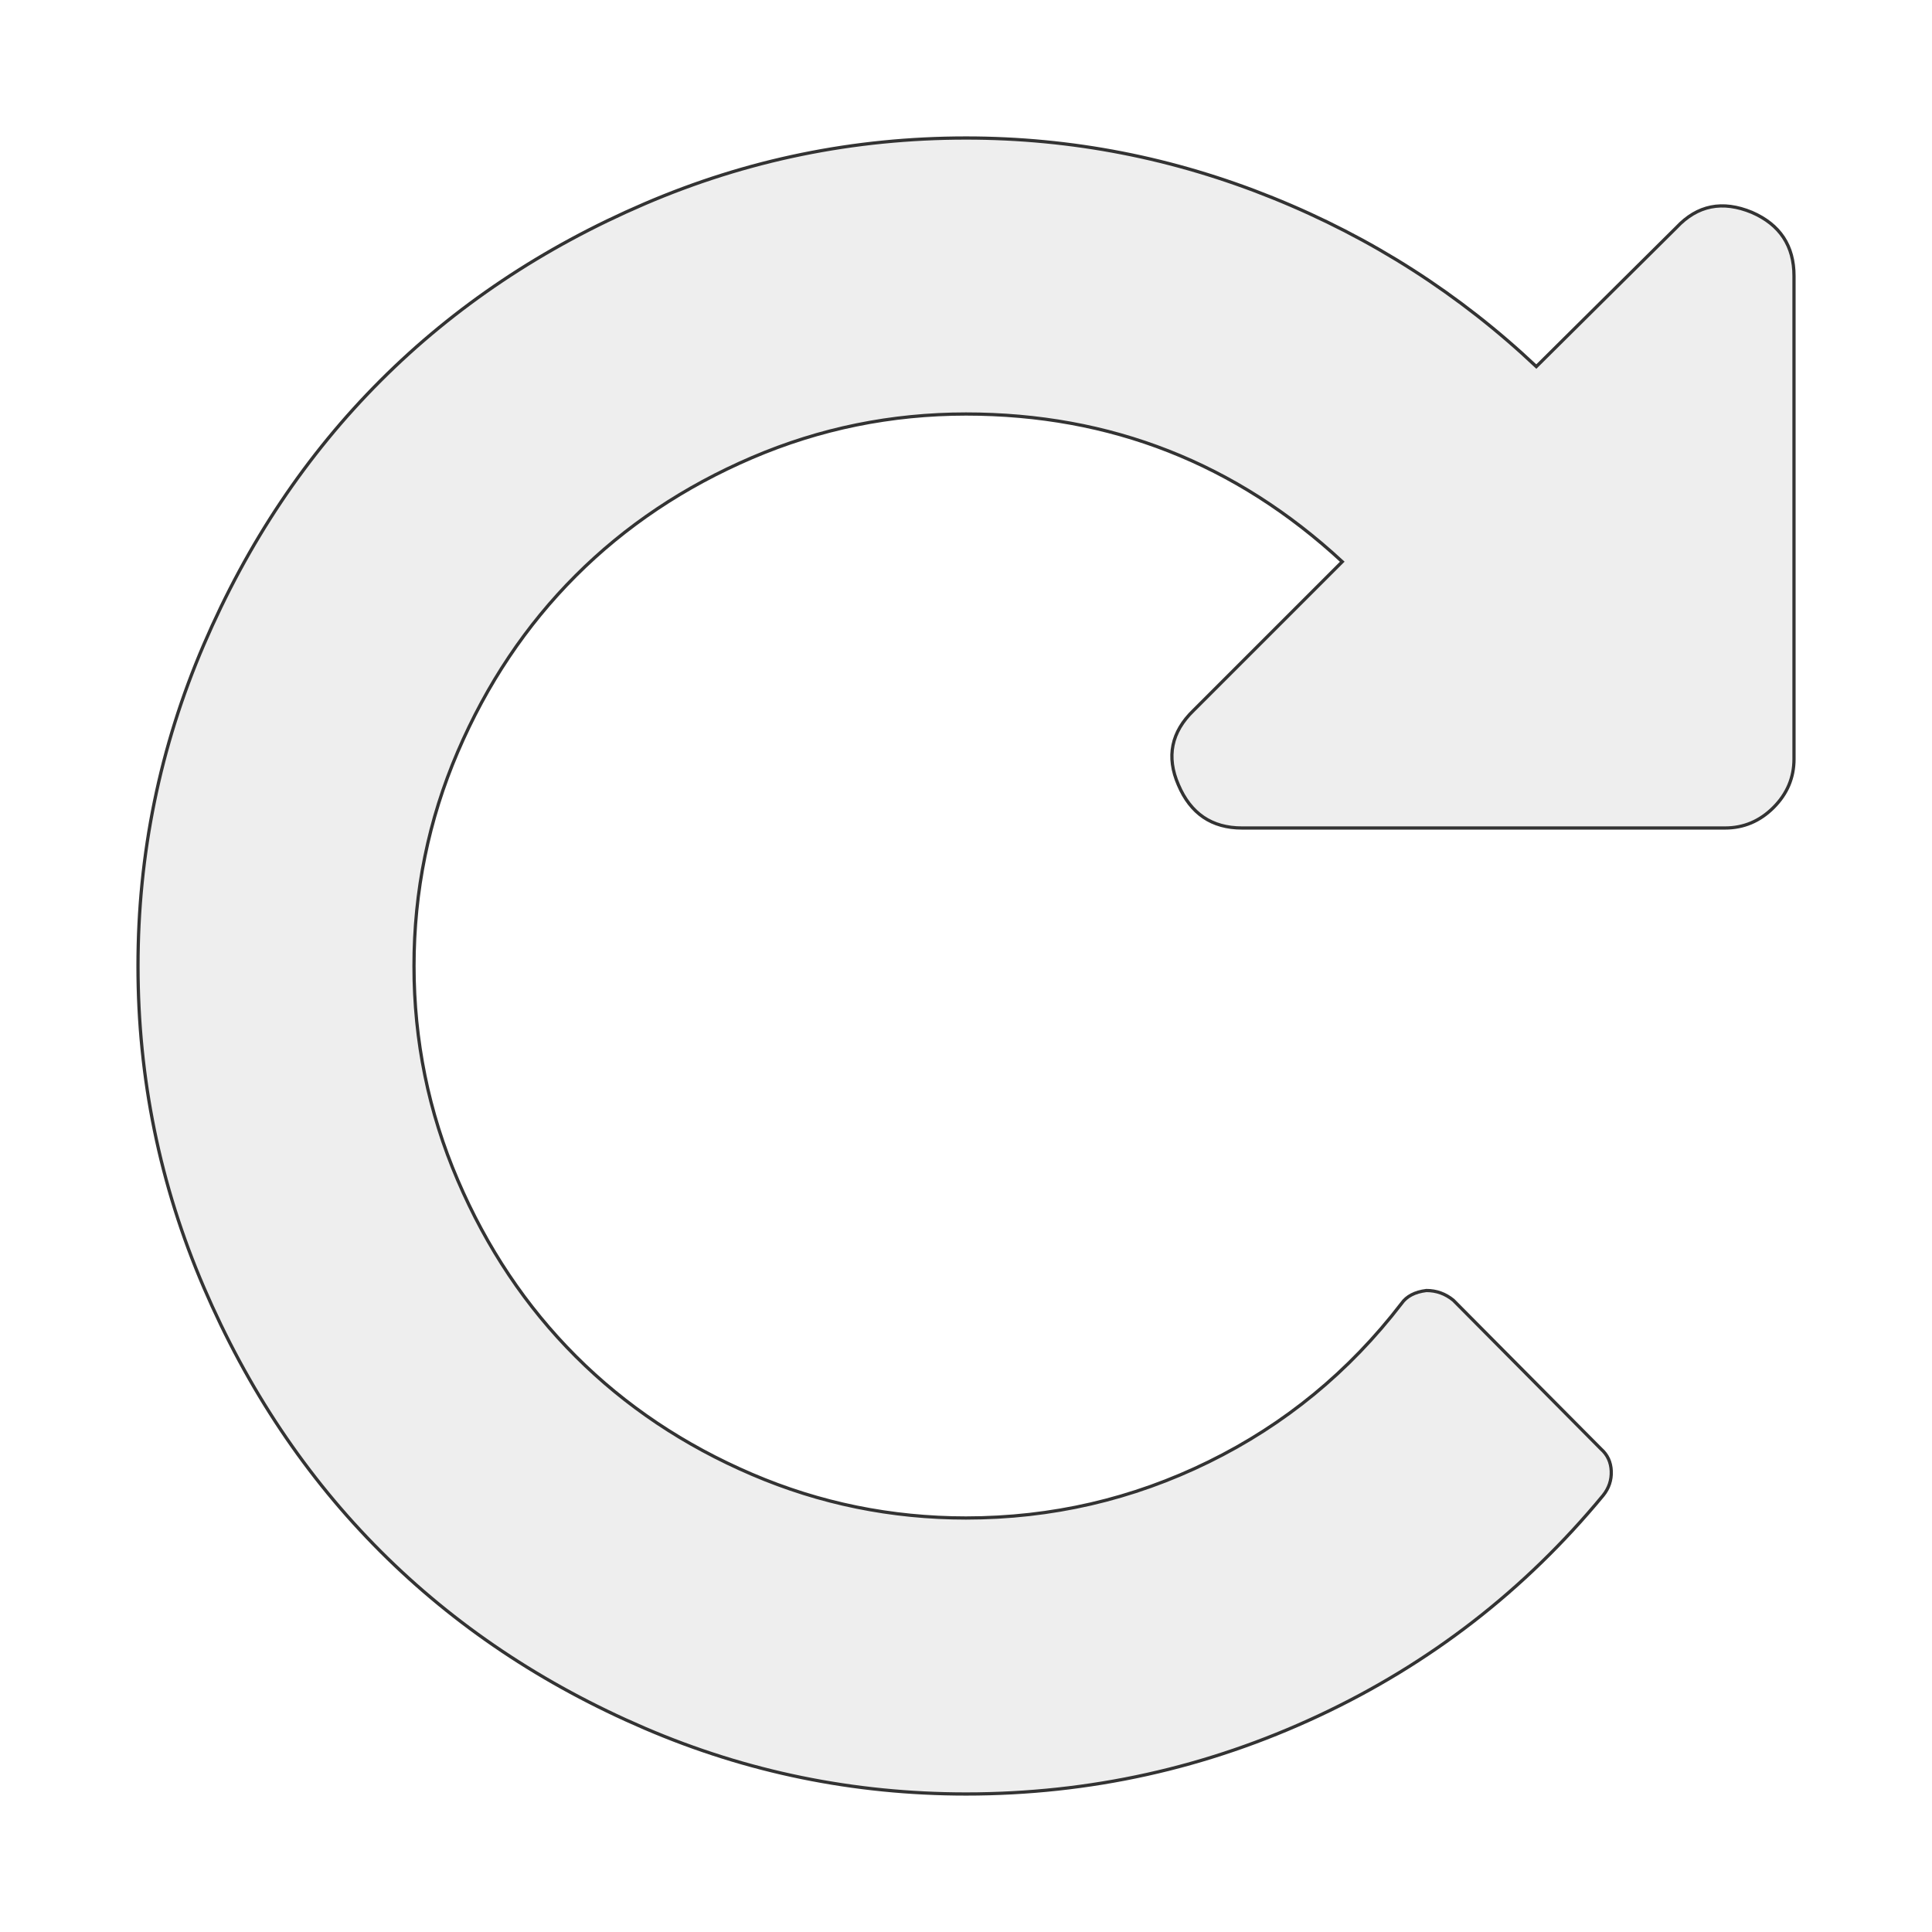
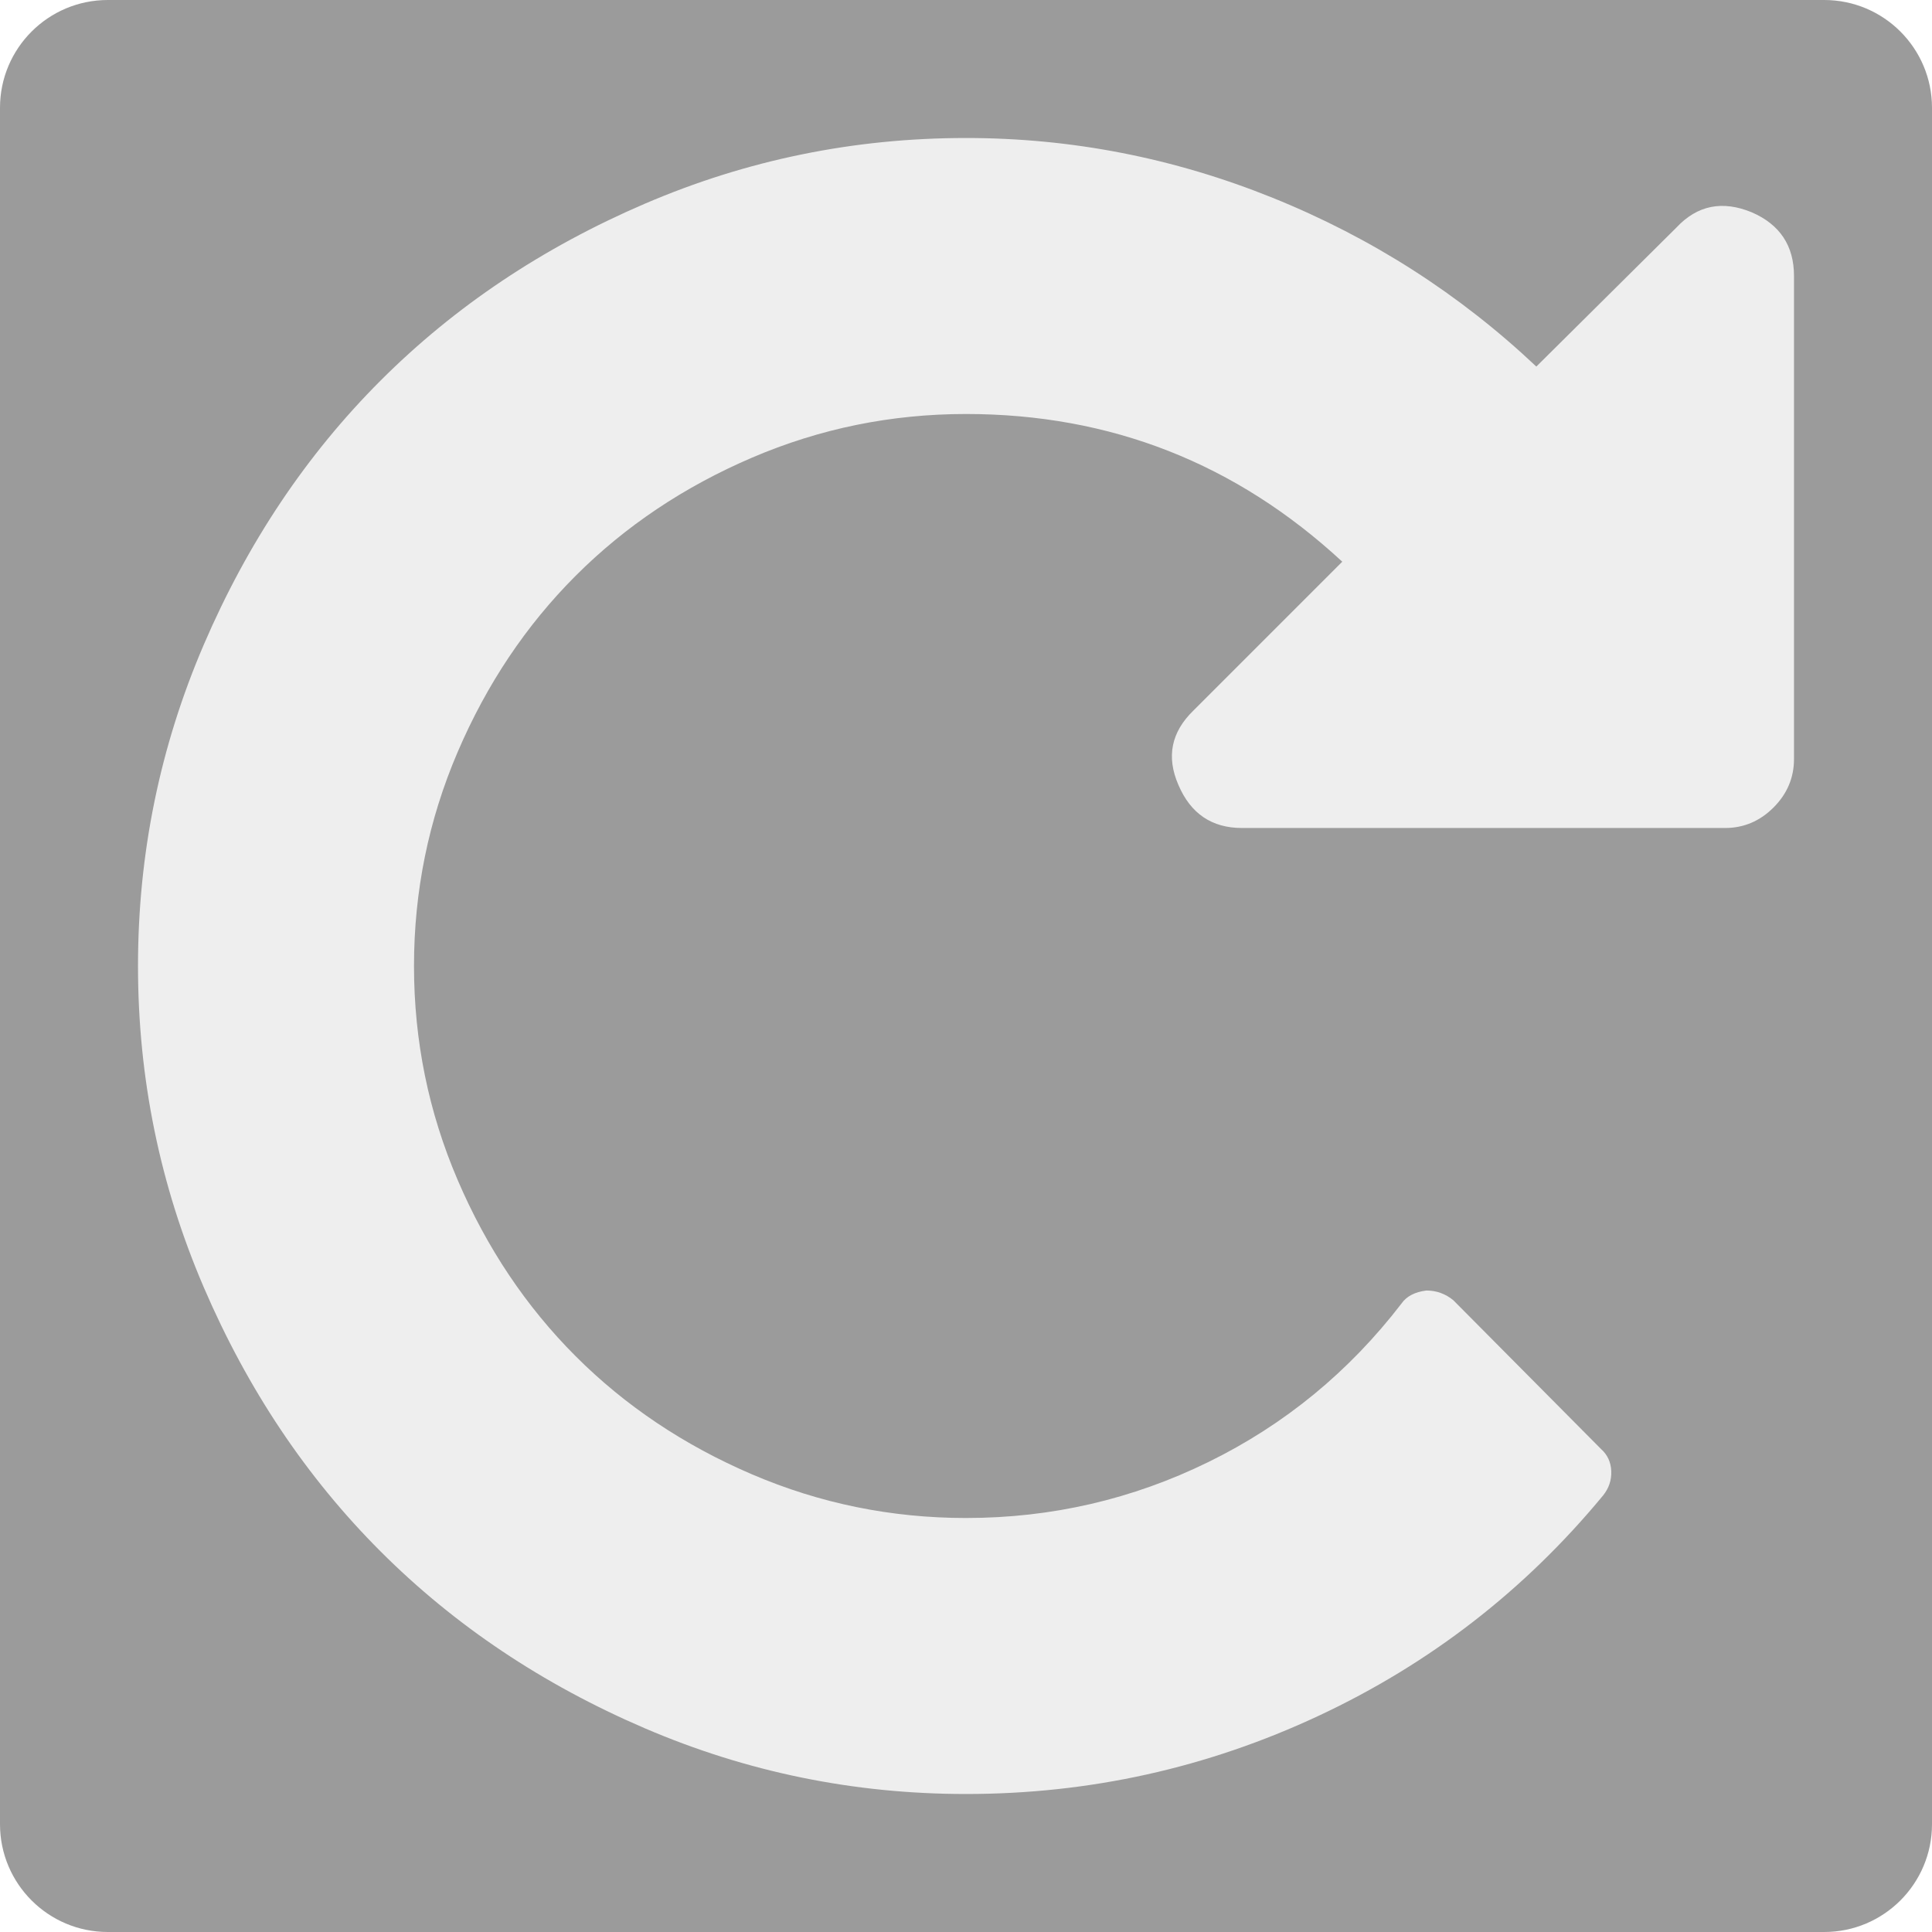
- <svg xmlns="http://www.w3.org/2000/svg" width="1792" height="1792" viewBox="0 0 1792 1792">
-   <path fill="#EEEEEE" stroke-width="3" stroke="#333333" d="M1664 256v448q0 26-19 45t-45 19h-448q-42 0-59-40-17-39 14-69l138-138q-148-137-349-137-104 0-198.5 40.5t-163.5 109.5-109.5 163.5-40.5 198.5 40.5 198.5 109.5 163.5 163.5 109.5 198.5 40.5q119 0 225-52t179-147q7-10 23-12 14 0 25 9l137 138q9 8 9.5 20.5t-7.5 22.5q-109 132-264 204.5t-327 72.5q-156 0-298-61t-245-164-164-245-61-298 61-298 164-245 245-164 298-61q147 0 284.5 55.5t244.5 156.5l130-129q29-31 70-14 39 17 39 59z" />
+ <svg xmlns="http://www.w3.org/2000/svg" width="1792" height="1792" viewBox="0 0 1792 1792" id="svg4246" version="1.1">
+   <defs id="defs4252" />
+   <rect style="fill:#000000;fill-opacity:0.391;stroke:none;stroke-width:44.4;stroke-miterlimit:4;stroke-dasharray:none;stroke-dashoffset:0;stroke-opacity:1" id="rect4191" width="1792" height="1792" x="0" y="0" ry="100" rx="100" />
+   <path fill="#EEEEEE" stroke-width="3" stroke="#333333" d="M1664 256v448q0 26-19 45t-45 19h-448q-42 0-59-40-17-39 14-69l138-138q-148-137-349-137-104 0-198.5 40.5t-163.5 109.5-109.5 163.5-40.5 198.5 40.5 198.5 109.5 163.5 163.5 109.5 198.5 40.5q119 0 225-52t179-147q7-10 23-12 14 0 25 9l137 138q9 8 9.5 20.5t-7.5 22.5q-109 132-264 204.5t-327 72.5q-156 0-298-61t-245-164-164-245-61-298 61-298 164-245 245-164 298-61q147 0 284.5 55.5t244.5 156.5l130-129q29-31 70-14 39 17 39 59z" id="path4248" style="stroke:none" />
</svg>
